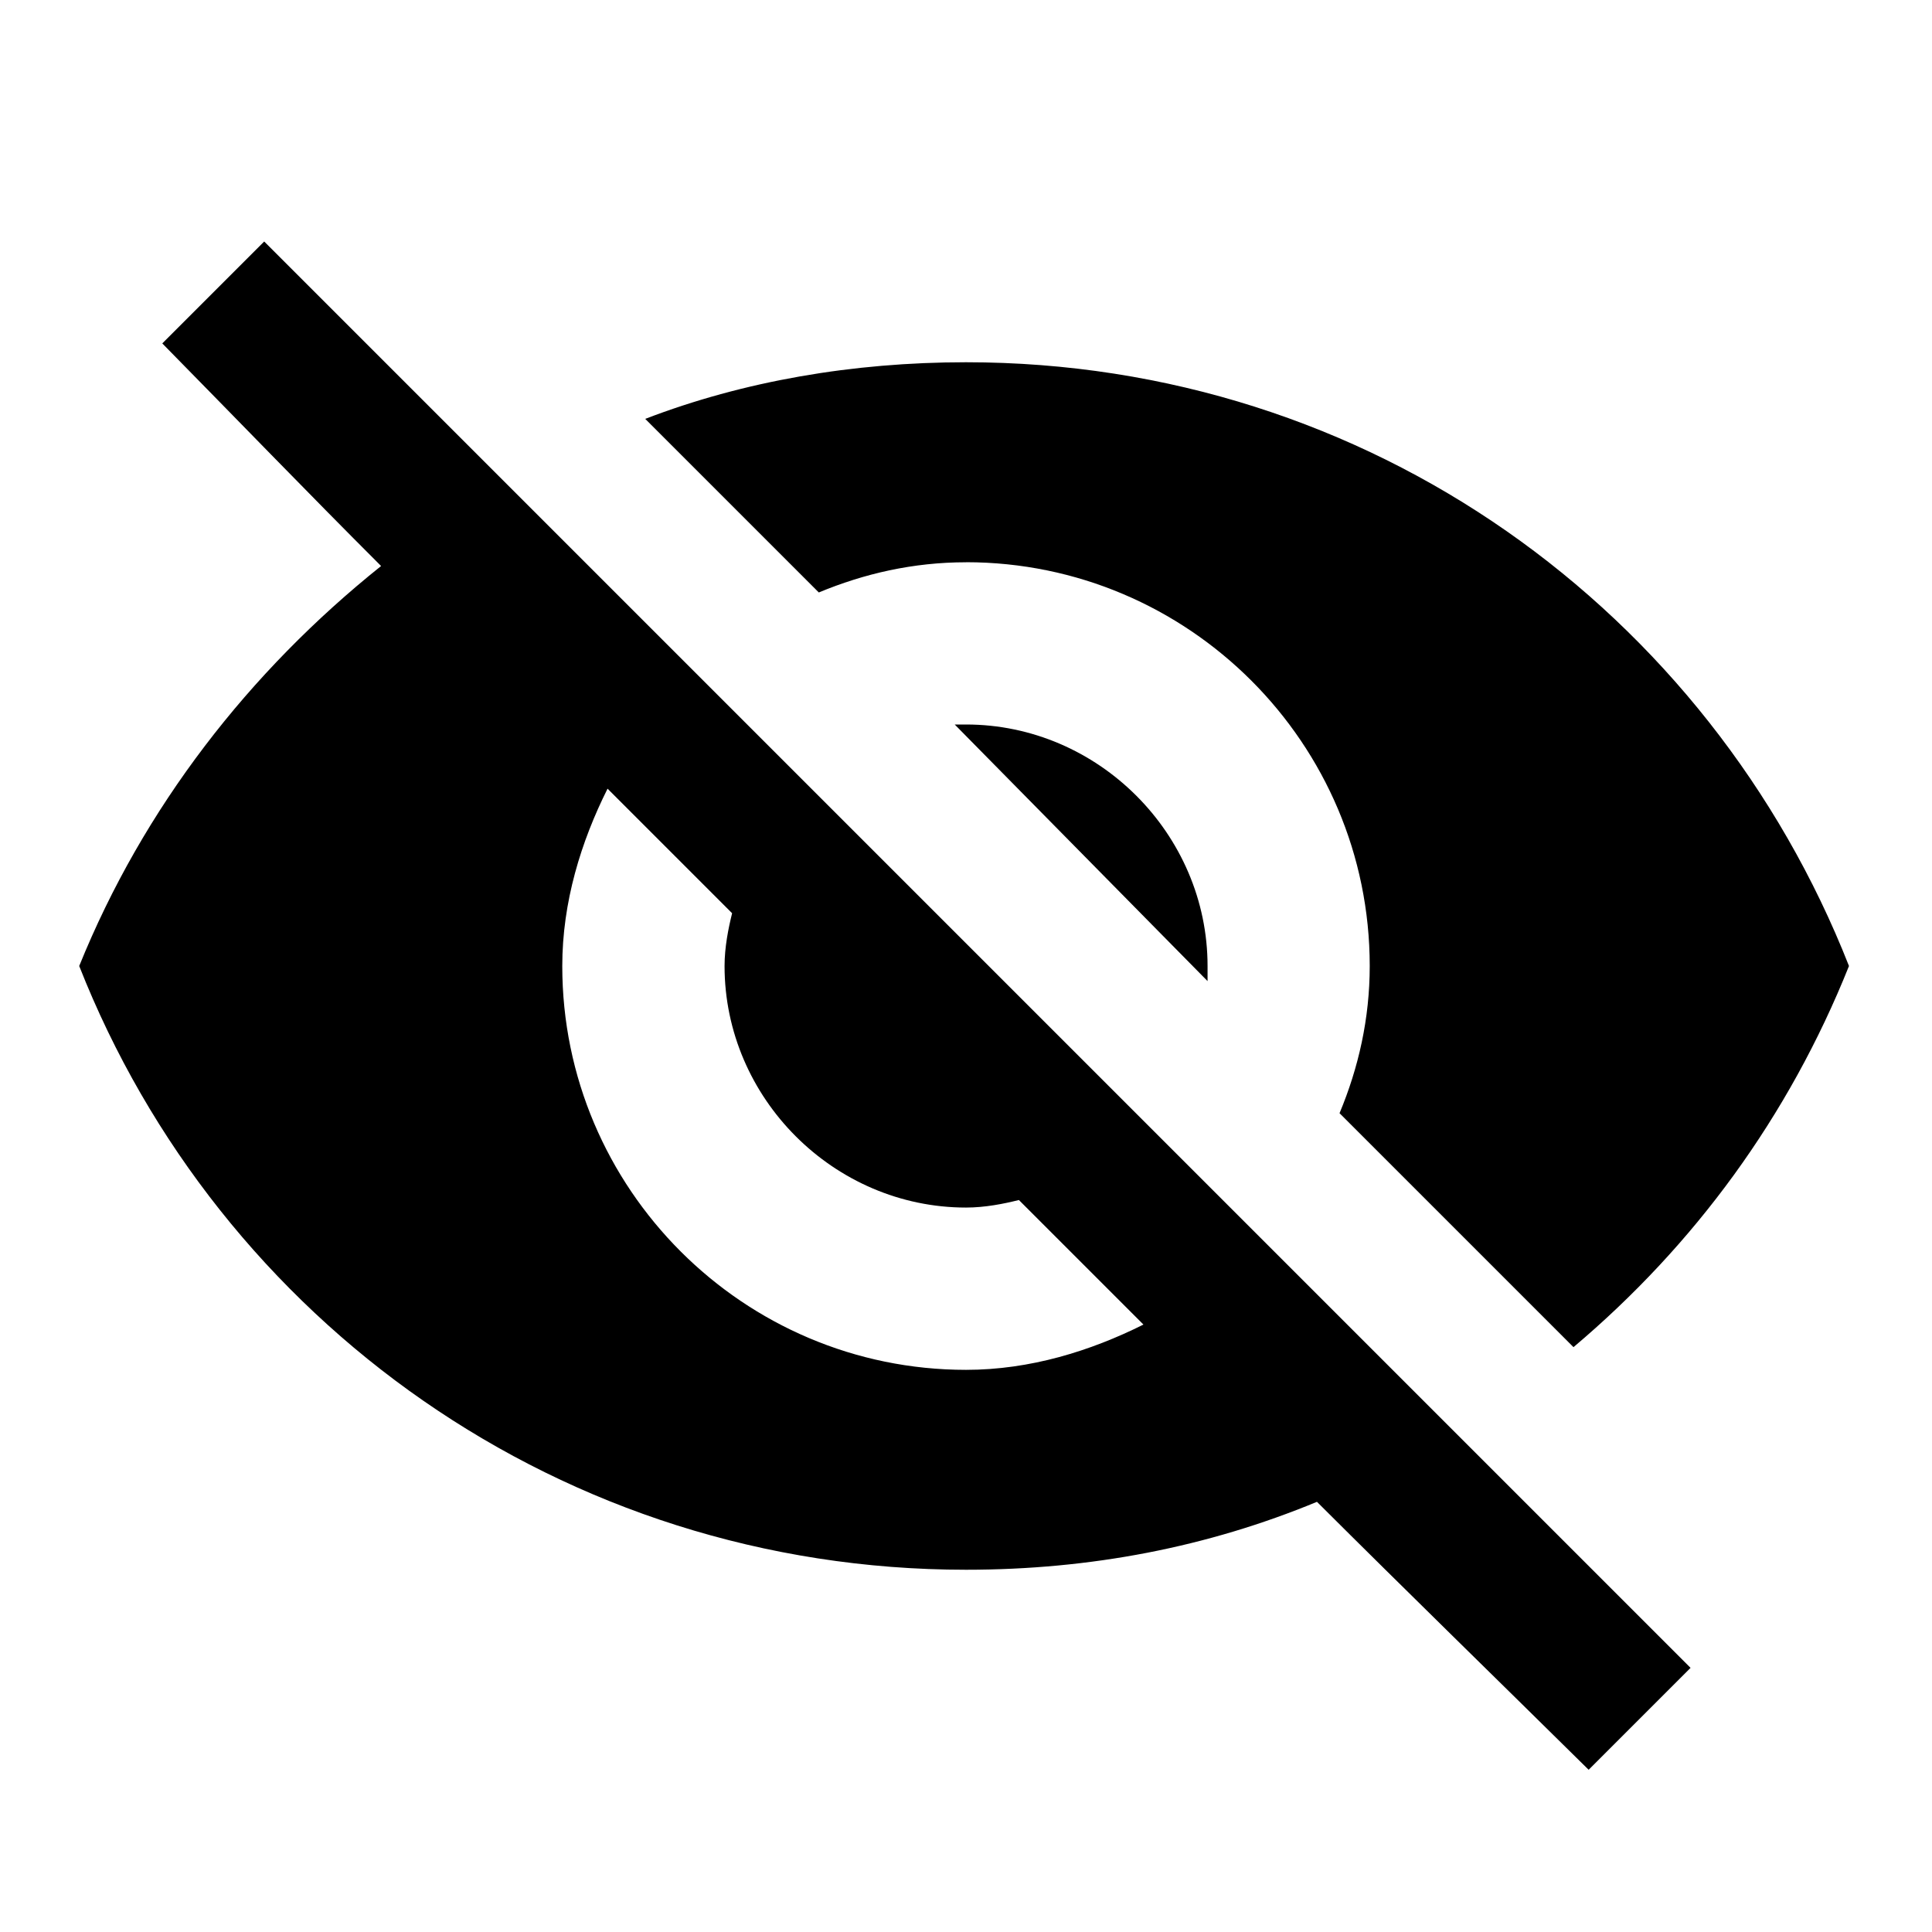
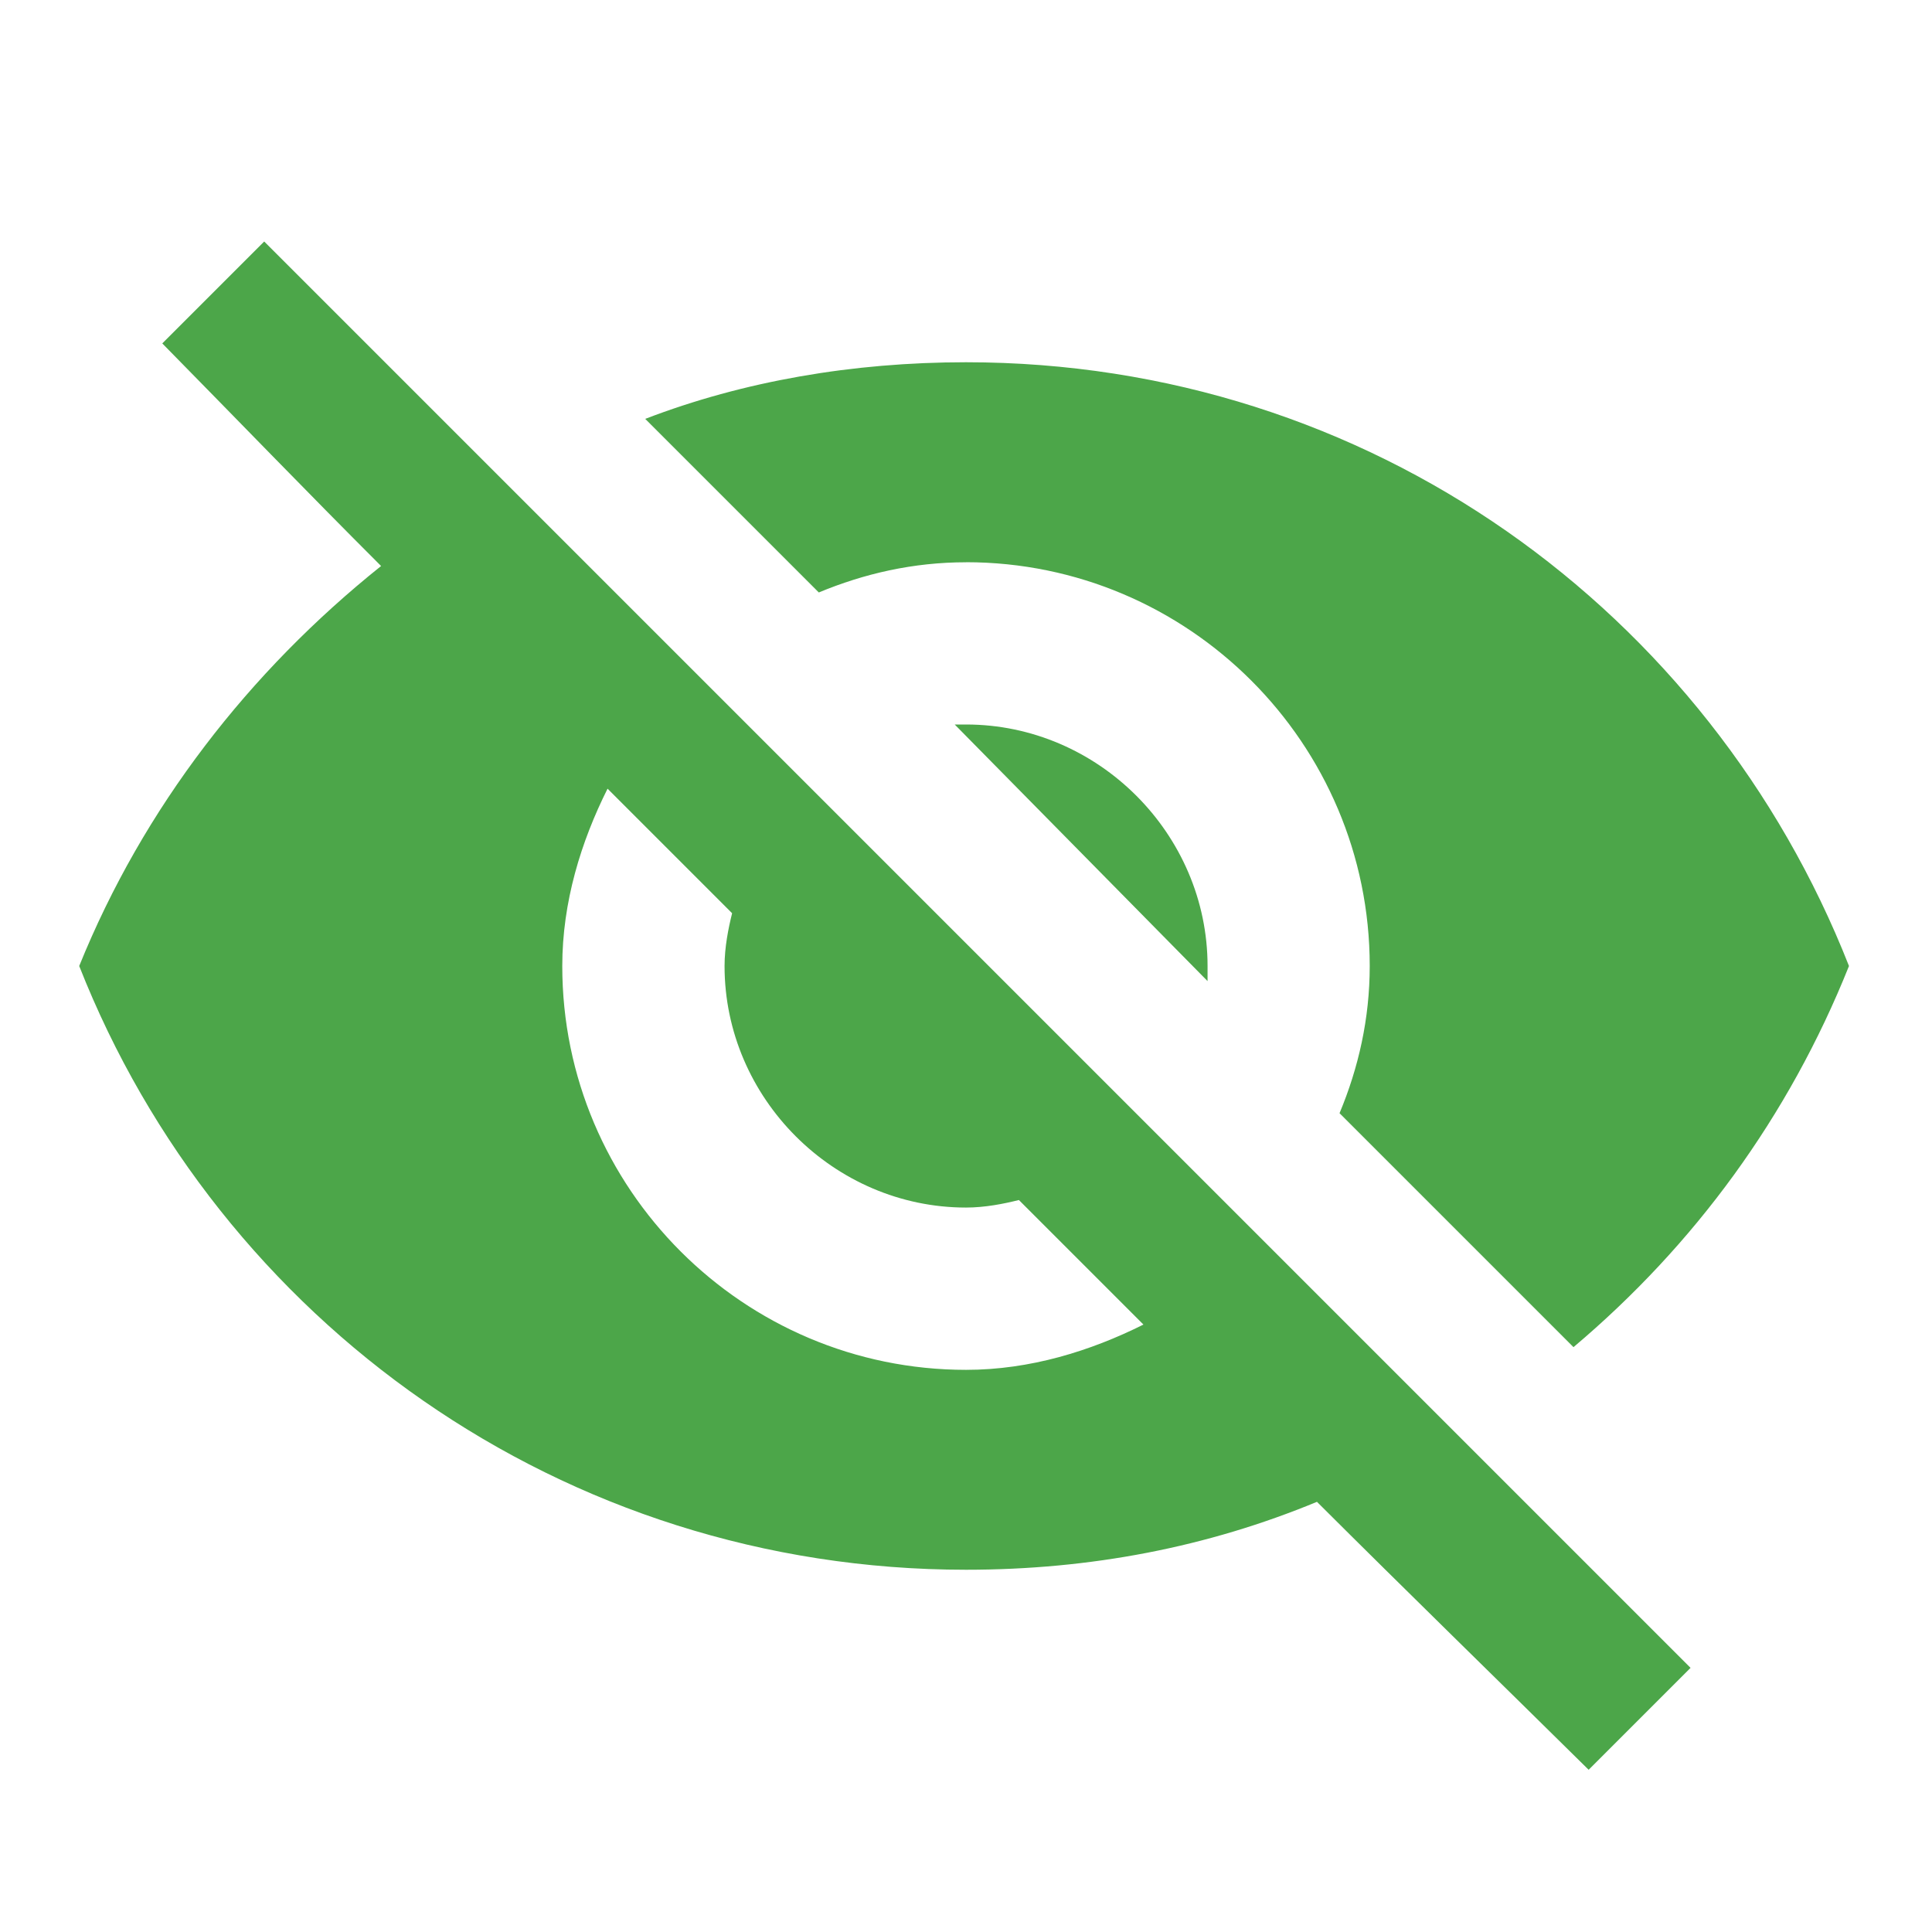
<svg xmlns="http://www.w3.org/2000/svg" version="1.1" width="32" height="32" viewBox="0 0 32 32">
-   <path d="M15.813 12h0.188c2.188 0 4 1.813 4 4v0.25zM10.063 13.063c-0.438 0.875-0.75 1.875-0.75 2.938 0 3.688 3 6.688 6.688 6.688 1.063 0 2.063-0.313 2.938-0.75l-2.063-2.063c-0.25 0.063-0.563 0.125-0.875 0.125-2.188 0-4-1.813-4-4 0-0.313 0.063-0.625 0.125-0.875zM2.688 5.688l1.688-1.688 23.625 23.625-1.688 1.688c-1.499-1.48-3.008-2.95-4.5-4.438-1.813 0.75-3.75 1.125-5.813 1.125-6.688 0-12.375-4.125-14.688-10 1.063-2.625 2.813-4.875 5-6.625-1.219-1.218-2.416-2.459-3.625-3.688zM16 9.313c-0.875 0-1.688 0.188-2.438 0.5l-2.875-2.875c1.625-0.625 3.438-0.938 5.313-0.938 6.688 0 12.313 4.125 14.625 10-1 2.5-2.563 4.625-4.563 6.313l-3.875-3.875c0.313-0.75 0.5-1.563 0.5-2.438 0-3.688-3-6.688-6.688-6.688z" />
+   <path d="M15.813 12h0.188c2.188 0 4 1.813 4 4v0.25zM10.063 13.063c-0.438 0.875-0.75 1.875-0.75 2.938 0 3.688 3 6.688 6.688 6.688 1.063 0 2.063-0.313 2.938-0.75l-2.063-2.063c-0.25 0.063-0.563 0.125-0.875 0.125-2.188 0-4-1.813-4-4 0-0.313 0.063-0.625 0.125-0.875zM2.688 5.688l1.688-1.688 23.625 23.625-1.688 1.688c-1.499-1.48-3.008-2.95-4.5-4.438-1.813 0.75-3.75 1.125-5.813 1.125-6.688 0-12.375-4.125-14.688-10 1.063-2.625 2.813-4.875 5-6.625-1.219-1.218-2.416-2.459-3.625-3.688zM16 9.313c-0.875 0-1.688 0.188-2.438 0.5l-2.875-2.875c1.625-0.625 3.438-0.938 5.313-0.938 6.688 0 12.313 4.125 14.625 10-1 2.5-2.563 4.625-4.563 6.313l-3.875-3.875c0.313-0.75 0.5-1.563 0.5-2.438 0-3.688-3-6.688-6.688-6.688z" fill="#4CA649" />
</svg>
